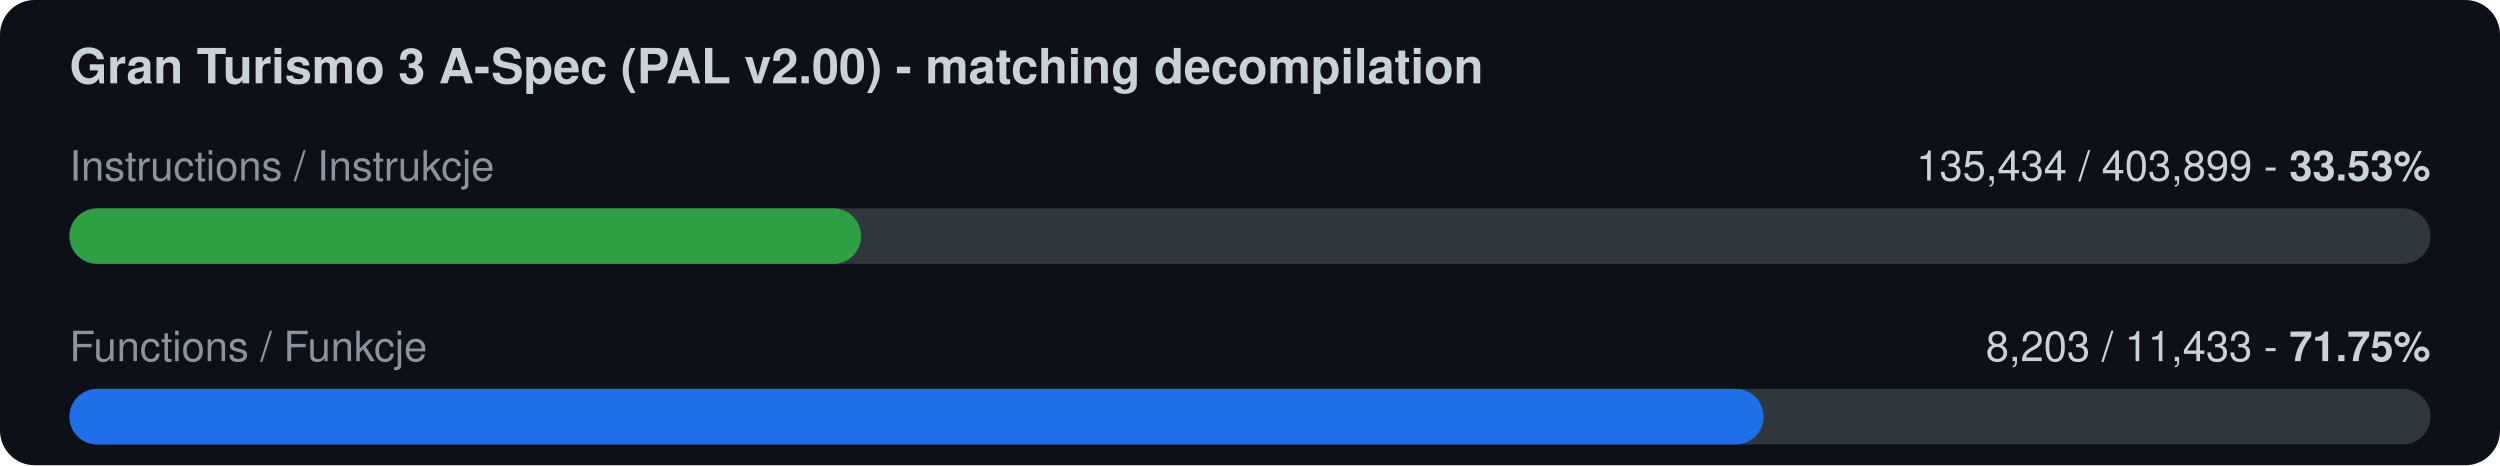
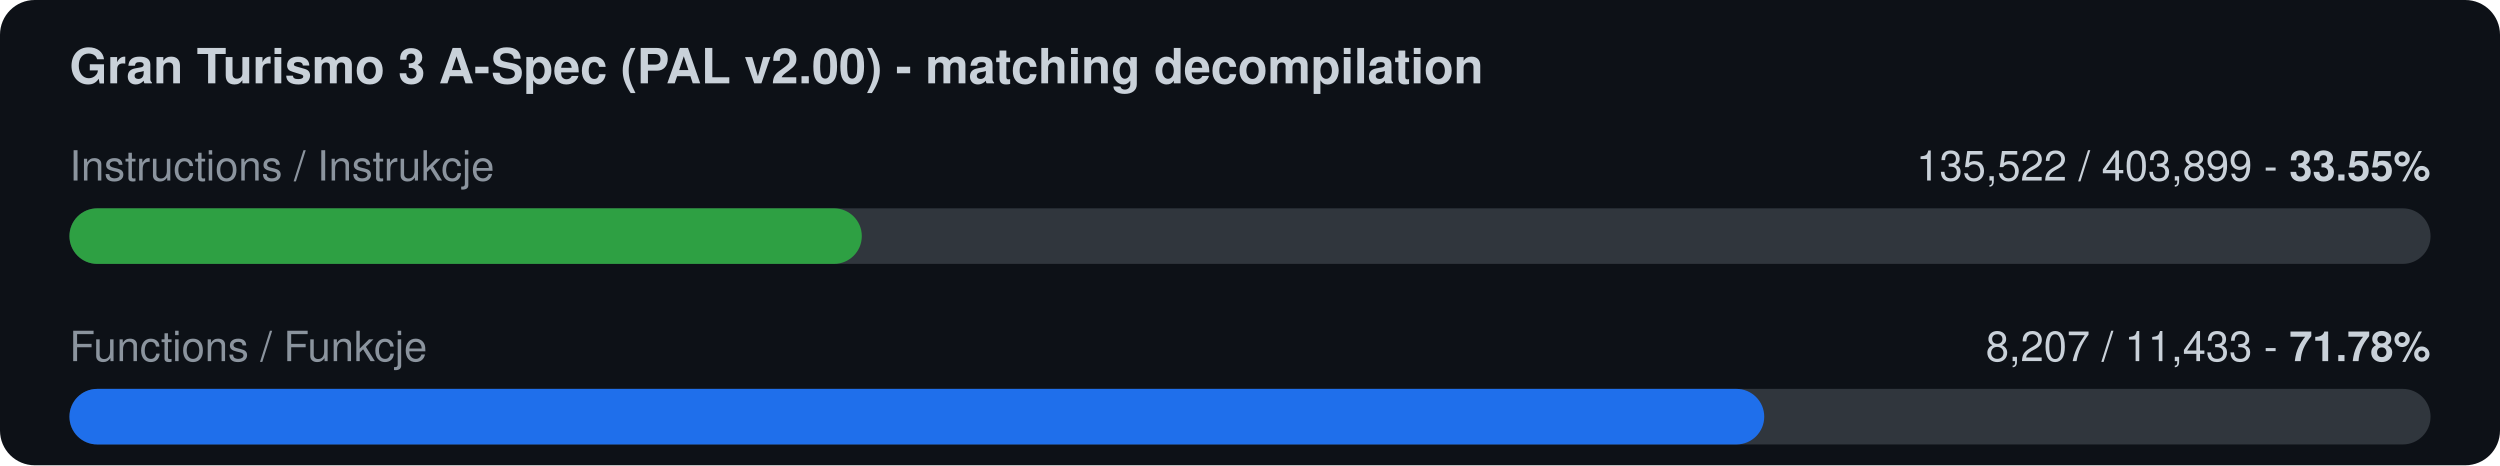
<svg xmlns="http://www.w3.org/2000/svg" width="720" height="134" viewBox="0 0 720 134">
  <rect width="720" height="134" rx="10" fill="#0d1117" />
  <text x="20" y="24" font-family="-apple-system,Segoe UI,Helvetica,Arial,sans-serif" font-size="14" font-weight="600" fill="#c9d1d9">Gran Turismo 3 A-Spec (PAL v2.00) - matching decompilation</text>
  <text x="20" y="52" font-family="-apple-system,Segoe UI,Helvetica,Arial,sans-serif" font-size="12" fill="#8b949e">Instructions / Instrukcje</text>
-   <text x="700" y="52" font-family="-apple-system,Segoe UI,Helvetica,Arial,sans-serif" font-size="12" fill="#c9d1d9" text-anchor="end">135,434 / 403,899  -  <tspan font-weight="700">33.53%</tspan>
+   <text x="700" y="52" font-family="-apple-system,Segoe UI,Helvetica,Arial,sans-serif" font-size="12" fill="#c9d1d9" text-anchor="end">135,522 / 403,899  -  <tspan font-weight="700">33.55%</tspan>
  </text>
  <rect x="20" y="60" width="680" height="16" rx="8" fill="#30363d" />
-   <rect x="20" y="60" width="228.0" height="16" rx="8" fill="#2ea043" />
+   <rect x="20" y="60" width="228.2" height="16" rx="8" fill="#2ea043" />
  <text x="20" y="104" font-family="-apple-system,Segoe UI,Helvetica,Arial,sans-serif" font-size="12" fill="#8b949e">Functions / Funkcje</text>
-   <text x="700" y="104" font-family="-apple-system,Segoe UI,Helvetica,Arial,sans-serif" font-size="12" fill="#c9d1d9" text-anchor="end">8,203 / 11,433  -  <tspan font-weight="700">71.75%</tspan>
+   <text x="700" y="104" font-family="-apple-system,Segoe UI,Helvetica,Arial,sans-serif" font-size="12" fill="#c9d1d9" text-anchor="end">8,207 / 11,433  -  <tspan font-weight="700">71.78%</tspan>
  </text>
  <rect x="20" y="112" width="680" height="16" rx="8" fill="#30363d" />
-   <rect x="20" y="112" width="487.9" height="16" rx="8" fill="#1f6feb" />
+   <rect x="20" y="112" width="488.1" height="16" rx="8" fill="#1f6feb" />
</svg>
